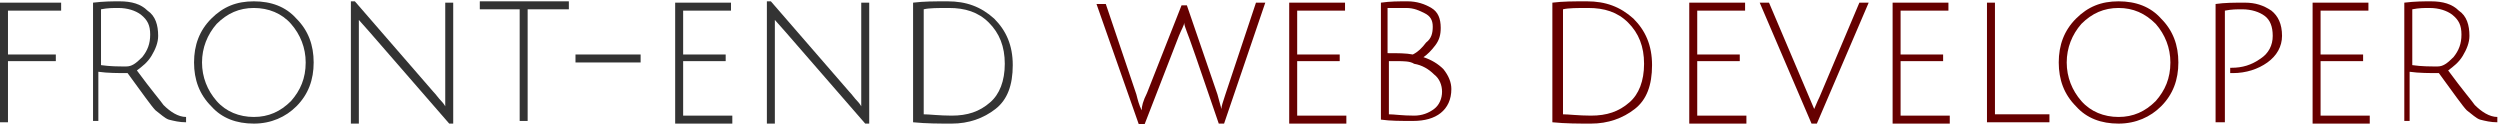
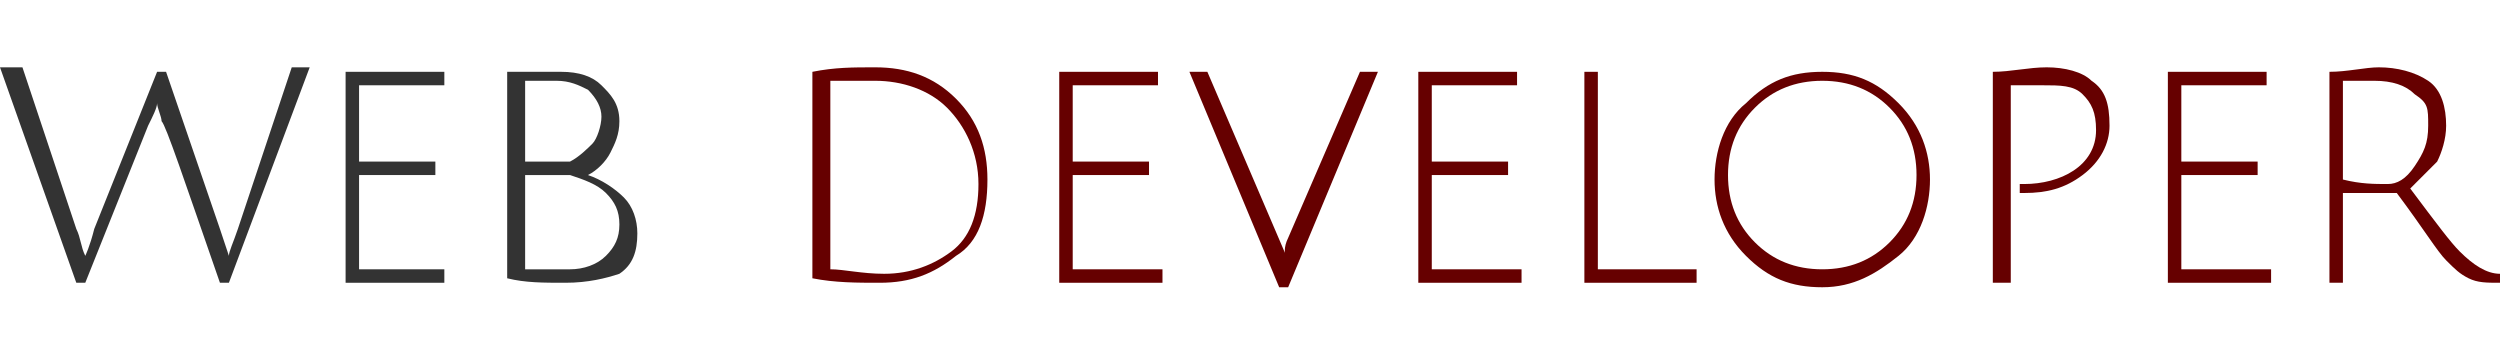
- <svg xmlns="http://www.w3.org/2000/svg" version="1.1" id="Layer_1" x="0px" y="0px" viewBox="0.9 52.2 188.1 9.3" enable-background="new 0.9 52.2 188.1 9.3" xml:space="preserve">
-   <g enable-background="new    ">
-     <path fill="#333333" d="M0.9,61.4v-9h4.6v0.6h-4v3.3h3.6v0.5H1.5v4.6H0.9z" />
-   </g>
-   <g enable-background="new    ">
-     <path fill="#333333" d="M7.9,61.4v-9c0.8-0.1,1.5-0.1,2-0.1c0.9,0,1.6,0.2,2.1,0.7c0.6,0.4,0.8,1.1,0.8,1.9c0,0.5-0.2,1-0.5,1.5   c-0.3,0.5-0.7,0.8-1.1,1.1c1.1,1.5,1.8,2.3,2,2.6c0.5,0.5,1.1,0.9,1.7,0.9l0,0.4c-0.5,0-0.9-0.1-1.3-0.2c-0.3-0.1-0.6-0.4-1-0.7   c-0.3-0.3-1-1.3-2.1-2.8c-0.7,0-1.5,0-2.2-0.1v3.7H7.9z M10.4,57.2c0.4,0,0.7-0.2,1.2-0.7c0.4-0.5,0.6-1,0.6-1.7s-0.2-1.1-0.7-1.5   c-0.4-0.3-1-0.5-1.7-0.5c-0.4,0-0.8,0-1.3,0.1v4.2C9.2,57.2,9.8,57.2,10.4,57.2z" />
-   </g>
-   <g enable-background="new    ">
-     <path fill="#333333" d="M20,61.5c-1.3,0-2.4-0.4-3.2-1.3c-0.9-0.9-1.3-2-1.3-3.3s0.4-2.4,1.3-3.3c0.9-0.9,1.9-1.3,3.2-1.3   s2.4,0.4,3.2,1.3c0.9,0.9,1.3,2,1.3,3.3s-0.4,2.4-1.3,3.3C22.4,61,21.3,61.5,20,61.5z M20,52.8c-1.1,0-2,0.4-2.8,1.2   c-0.7,0.8-1.1,1.8-1.1,2.9c0,1.1,0.4,2.1,1.1,2.9c0.7,0.8,1.7,1.2,2.8,1.2c1.1,0,2-0.4,2.8-1.2c0.7-0.8,1.1-1.7,1.1-2.9   c0-1.1-0.4-2.1-1.1-2.9C22.1,53.2,21.1,52.8,20,52.8z" />
-     <path fill="#333333" d="M27.3,61.4v-9.1h0.3l5.9,6.8c0.2,0.2,0.4,0.5,0.6,0.7c0.2,0.2,0.3,0.4,0.3,0.4c0-0.2,0-0.7,0-1.3v-6.5H35   v9.1h-0.3l-6-6.9l-0.8-0.9c0,0.2,0,0.6,0,1.3v6.5H27.3z" />
-   </g>
-   <g enable-background="new    ">
-     <path fill="#333333" d="M40.1,52.9H37v-0.6h6.7v0.6h-3.1v8.4h-0.6V52.9z" />
-   </g>
-   <g enable-background="new    ">
-     <path fill="#333333" d="M44.2,56.3h4.9v0.6h-4.9V56.3z" />
-     <path fill="#333333" d="M51.7,61.4v-9h4.2v0.6h-3.6v3.3h3.2v0.5h-3.2v4.1H56v0.6H51.7z" />
-     <path fill="#333333" d="M58.6,61.4v-9.1h0.3l5.9,6.8c0.2,0.2,0.4,0.5,0.6,0.7c0.2,0.2,0.3,0.4,0.3,0.4c0-0.2,0-0.7,0-1.3v-6.5h0.6   v9.1H66l-6-6.9l-0.8-0.9c0,0.2,0,0.6,0,1.3v6.5H58.6z" />
-     <path fill="#333333" d="M72.2,52.3c1.4,0,2.5,0.4,3.5,1.3c0.9,0.9,1.4,2,1.4,3.5c0,1.5-0.4,2.6-1.3,3.3c-0.9,0.7-2,1.1-3.3,1.1   c-0.9,0-1.9,0-2.9-0.1v-9C70.4,52.3,71.2,52.3,72.2,52.3z M72.5,60.9c1.2,0,2.1-0.3,2.9-1c0.7-0.6,1.1-1.6,1.1-2.9   c0-1.3-0.4-2.3-1.2-3.1c-0.8-0.8-1.8-1.1-3-1.1c-0.8,0-1.5,0-1.9,0.1v7.9C70.8,60.8,71.6,60.9,72.5,60.9z" />
-   </g>
-   <g enable-background="new    ">
-     <path fill="#660000" d="M87.2,59.2l2.6-6.6h0.4l2.3,6.7l0.3,1.1c0-0.2,0.1-0.5,0.3-1.1l2.3-6.9h0.7l-3.1,9.1h-0.4   c-1.5-4.4-2.3-6.7-2.4-6.9c-0.1-0.3-0.2-0.5-0.2-0.7c0,0.2-0.2,0.5-0.4,1l-2.6,6.7h-0.4l-3.2-9.1h0.7l2.3,6.8   c0.1,0.4,0.2,0.8,0.4,1.2C86.8,60.2,86.9,59.8,87.2,59.2z" />
-     <path fill="#660000" d="M97.9,61.4v-9h4.2v0.6h-3.6v3.3h3.2v0.5h-3.2v4.1h3.7v0.6H97.9z" />
-     <path fill="#660000" d="M104.8,52.4c0.7-0.1,1.3-0.1,2-0.1c0.7,0,1.3,0.2,1.8,0.5c0.5,0.3,0.7,0.8,0.7,1.5c0,0.5-0.1,0.9-0.4,1.3   c-0.3,0.4-0.6,0.7-0.9,0.9c0.6,0.2,1.1,0.5,1.5,0.9c0.4,0.5,0.6,1,0.6,1.5c0,0.8-0.3,1.4-0.8,1.8c-0.5,0.4-1.2,0.6-2.1,0.6   c-0.9,0-1.7,0-2.4-0.1V52.4z M108.7,54.2c0-0.5-0.2-0.8-0.6-1c-0.4-0.2-0.8-0.4-1.4-0.4s-1,0-1.4,0v3.4c0.8,0,1.4,0,1.9,0.1   c0.4-0.2,0.7-0.5,1-0.9C108.6,55.1,108.7,54.7,108.7,54.2z M106,56.8l-0.6,0v4c0.4,0,1,0.1,1.9,0.1c0.6,0,1.1-0.2,1.5-0.5   s0.6-0.8,0.6-1.3c0-0.5-0.2-1-0.6-1.3c-0.4-0.4-0.9-0.7-1.5-0.8C107,56.8,106.5,56.8,106,56.8z" />
-     <path fill="#660000" d="M120.3,52.3c1.4,0,2.5,0.4,3.5,1.3c0.9,0.9,1.4,2,1.4,3.5c0,1.5-0.4,2.6-1.3,3.3c-0.9,0.7-2,1.1-3.3,1.1   c-0.9,0-1.9,0-2.9-0.1v-9C118.5,52.3,119.3,52.3,120.3,52.3z M120.6,60.9c1.2,0,2.1-0.3,2.9-1c0.7-0.6,1.1-1.6,1.1-2.9   c0-1.3-0.4-2.3-1.2-3.1c-0.8-0.8-1.8-1.1-3-1.1c-0.8,0-1.5,0-1.9,0.1v7.9C118.9,60.8,119.7,60.9,120.6,60.9z" />
-     <path fill="#660000" d="M128,61.4v-9h4.2v0.6h-3.6v3.3h3.2v0.5h-3.2v4.1h3.7v0.6H128z" />
-     <path fill="#660000" d="M137.8,59.5l3-7.1h0.7l-3.9,9.1h-0.4l-3.9-9.1h0.7l3.4,8C137.5,60.2,137.6,59.9,137.8,59.5z" />
-     <path fill="#660000" d="M143.3,61.4v-9h4.2v0.6h-3.6v3.3h3.2v0.5h-3.2v4.1h3.7v0.6H143.3z" />
-   </g>
-   <g enable-background="new    ">
-     <path fill="#660000" d="M150.4,61.4v-9h0.6v8.4h4.1v0.6H150.4z" />
-   </g>
-   <g enable-background="new    ">
-     <path fill="#660000" d="M160.3,61.5c-1.3,0-2.4-0.4-3.2-1.3c-0.9-0.9-1.3-2-1.3-3.3s0.4-2.4,1.3-3.3c0.9-0.9,1.9-1.3,3.2-1.3   c1.3,0,2.4,0.4,3.2,1.3c0.9,0.9,1.3,2,1.3,3.3s-0.4,2.4-1.3,3.3C162.7,61,161.6,61.5,160.3,61.5z M160.3,52.8c-1.1,0-2,0.4-2.8,1.2   c-0.7,0.8-1.1,1.8-1.1,2.9c0,1.1,0.4,2.1,1.1,2.9c0.7,0.8,1.7,1.2,2.8,1.2c1.1,0,2-0.4,2.8-1.2c0.7-0.8,1.1-1.7,1.1-2.9   c0-1.1-0.4-2.1-1.1-2.9C162.3,53.2,161.4,52.8,160.3,52.8z" />
-     <path fill="#660000" d="M167.6,61.4v-8.9c0.7-0.1,1.4-0.1,2.2-0.1c0.8,0,1.4,0.2,2,0.6c0.5,0.4,0.8,1,0.8,1.9c0,0.8-0.4,1.5-1.1,2   c-0.7,0.5-1.6,0.8-2.6,0.8c0,0-0.1,0-0.2,0v-0.4c0,0,0.1,0,0.1,0c0.8,0,1.5-0.2,2.2-0.7c0.6-0.4,0.9-1,0.9-1.7   c0-0.7-0.2-1.2-0.6-1.5c-0.4-0.3-1-0.5-1.7-0.5c-0.4,0-0.8,0-1.3,0.1v8.4H167.6z" />
-     <path fill="#660000" d="M174.9,61.4v-9h4.2v0.6h-3.6v3.3h3.2v0.5h-3.2v4.1h3.7v0.6H174.9z" />
-     <path fill="#660000" d="M181.8,61.4v-9c0.8-0.1,1.5-0.1,2-0.1c0.9,0,1.6,0.2,2.1,0.7c0.6,0.4,0.8,1.1,0.8,1.9c0,0.5-0.2,1-0.5,1.5   c-0.3,0.5-0.7,0.8-1.1,1.1c1.1,1.5,1.8,2.3,2,2.6c0.5,0.5,1.1,0.9,1.7,0.9l0,0.4c-0.5,0-0.9-0.1-1.3-0.2c-0.3-0.1-0.6-0.4-1-0.7   c-0.3-0.3-1-1.3-2.1-2.8c-0.7,0-1.5,0-2.2-0.1v3.7H181.8z M184.3,57.2c0.4,0,0.7-0.2,1.2-0.7c0.4-0.5,0.6-1,0.6-1.7   s-0.2-1.1-0.7-1.5c-0.4-0.3-1-0.5-1.7-0.5c-0.4,0-0.8,0-1.3,0.1v4.2C183.1,57.2,183.7,57.2,184.3,57.2z" />
+ <svg xmlns="http://www.w3.org/2000/svg" version="1.1" id="Layer_1" x="0px" y="0px" viewBox="31.5 5.7 55.7 7.9" enable-background="new 31.5 5.7 55.7 7.9" xml:space="preserve">
+   <g>
+     <path fill="#333333" d="M33.6,10.8l1.4-3.5h0.2l1.2,3.5l0.2,0.6c0-0.1,0.1-0.3,0.2-0.6l1.2-3.6h0.4L36.6,12h-0.2   c-0.8-2.3-1.2-3.5-1.3-3.6c0-0.1-0.1-0.3-0.1-0.4c0,0.1-0.1,0.3-0.2,0.5L33.4,12h-0.2l-1.7-4.8H32l1.2,3.6c0.1,0.2,0.1,0.4,0.2,0.6   C33.4,11.4,33.5,11.2,33.6,10.8z" />
+     <path fill="#333333" d="M39.2,12V7.3h2.2v0.3h-1.9v1.7h1.7v0.3h-1.7v2.1h1.9V12H39.2z" />
+     <path fill="#333333" d="M42.9,7.3c0.3,0,0.7,0,1.1,0c0.4,0,0.7,0.1,0.9,0.3s0.4,0.4,0.4,0.8c0,0.3-0.1,0.5-0.2,0.7   c-0.1,0.2-0.3,0.4-0.5,0.5c0.3,0.1,0.6,0.3,0.8,0.5c0.2,0.2,0.3,0.5,0.3,0.8c0,0.4-0.1,0.7-0.4,0.9C45,11.9,44.6,12,44.1,12   s-0.9,0-1.3-0.1V7.3z M44.9,8.3c0-0.2-0.1-0.4-0.3-0.6c-0.2-0.1-0.4-0.2-0.7-0.2c-0.3,0-0.5,0-0.7,0v1.8c0.4,0,0.8,0,1,0   c0.2-0.1,0.4-0.3,0.5-0.4S44.9,8.5,44.9,8.3z M43.5,9.6l-0.3,0v2.1c0.2,0,0.5,0,1,0c0.3,0,0.6-0.1,0.8-0.3c0.2-0.2,0.3-0.4,0.3-0.7   c0-0.3-0.1-0.5-0.3-0.7c-0.2-0.2-0.5-0.3-0.8-0.4C44,9.6,43.8,9.6,43.5,9.6z" />
+     <path fill="#660000" d="M51,7.2c0.7,0,1.3,0.2,1.8,0.7c0.5,0.5,0.7,1.1,0.7,1.8c0,0.8-0.2,1.4-0.7,1.7c-0.5,0.4-1,0.6-1.7,0.6   c-0.5,0-1,0-1.5-0.1V7.3C50.1,7.2,50.5,7.2,51,7.2z M51.2,11.8c0.6,0,1.1-0.2,1.5-0.5c0.4-0.3,0.6-0.8,0.6-1.5S53,8.5,52.6,8.1   c-0.4-0.4-1-0.6-1.6-0.6c-0.4,0-0.8,0-1,0v4.2C50.3,11.7,50.7,11.8,51.2,11.8z" />
+     <path fill="#660000" d="M55.1,12V7.3h2.2v0.3h-1.9v1.7h1.7v0.3h-1.7v2.1h2V12H55.1z" />
+     <path fill="#660000" d="M60.2,11l1.6-3.7h0.4l-2,4.8h-0.2l-2-4.8h0.4l1.8,4.2C60.1,11.4,60.1,11.2,60.2,11z" />
+     <path fill="#660000" d="M63.1,12V7.3h2.2v0.3h-1.9v1.7h1.7v0.3h-1.7v2.1h2V12H63.1z" />
+     <path fill="#660000" d="M66.8,12V7.3h0.3v4.4h2.2V12H66.8z" />
+     <path fill="#660000" d="M72.1,12.1c-0.7,0-1.2-0.2-1.7-0.7c-0.5-0.5-0.7-1.1-0.7-1.7s0.2-1.3,0.7-1.7c0.5-0.5,1-0.7,1.7-0.7   c0.7,0,1.2,0.2,1.7,0.7c0.5,0.5,0.7,1.1,0.7,1.7s-0.2,1.3-0.7,1.7C73.3,11.8,72.8,12.1,72.1,12.1z M72.1,7.5   c-0.6,0-1.1,0.2-1.5,0.6C70.2,8.5,70,9,70,9.6c0,0.6,0.2,1.1,0.6,1.5c0.4,0.4,0.9,0.6,1.5,0.6s1.1-0.2,1.5-0.6   c0.4-0.4,0.6-0.9,0.6-1.5c0-0.6-0.2-1.1-0.6-1.5C73.2,7.7,72.7,7.5,72.1,7.5z" />
+     <path fill="#660000" d="M75.9,12V7.3c0.4,0,0.8-0.1,1.2-0.1c0.4,0,0.8,0.1,1,0.3c0.3,0.2,0.4,0.5,0.4,1c0,0.4-0.2,0.8-0.6,1.1   S77.1,10,76.6,10c0,0-0.1,0-0.1,0V9.8c0,0,0,0,0.1,0c0.4,0,0.8-0.1,1.1-0.3c0.3-0.2,0.5-0.5,0.5-0.9c0-0.4-0.1-0.6-0.3-0.8   c-0.2-0.2-0.5-0.2-0.9-0.2c-0.2,0-0.4,0-0.7,0V12H75.9z" />
+     <path fill="#660000" d="M79.8,12V7.3H82v0.3h-1.9v1.7h1.7v0.3h-1.7v2.1h2V12H79.8z" />
+     <path fill="#660000" d="M83.4,12V7.3c0.4,0,0.8-0.1,1.1-0.1c0.4,0,0.8,0.1,1.1,0.3c0.3,0.2,0.4,0.6,0.4,1c0,0.3-0.1,0.6-0.2,0.8   c-0.2,0.2-0.4,0.4-0.6,0.6c0.6,0.8,0.9,1.2,1.1,1.4c0.3,0.3,0.6,0.5,0.9,0.5l0,0.2c-0.3,0-0.5,0-0.7-0.1c-0.2-0.1-0.3-0.2-0.5-0.4   s-0.5-0.7-1.1-1.5c-0.4,0-0.8,0-1.2,0V12H83.4z M84.7,9.8c0.2,0,0.4-0.1,0.6-0.4c0.2-0.3,0.3-0.5,0.3-0.9S85.6,8,85.3,7.8   c-0.2-0.2-0.5-0.3-0.9-0.3c-0.2,0-0.4,0-0.7,0v2.2C84.1,9.8,84.4,9.8,84.7,9.8z" />
  </g>
</svg>
